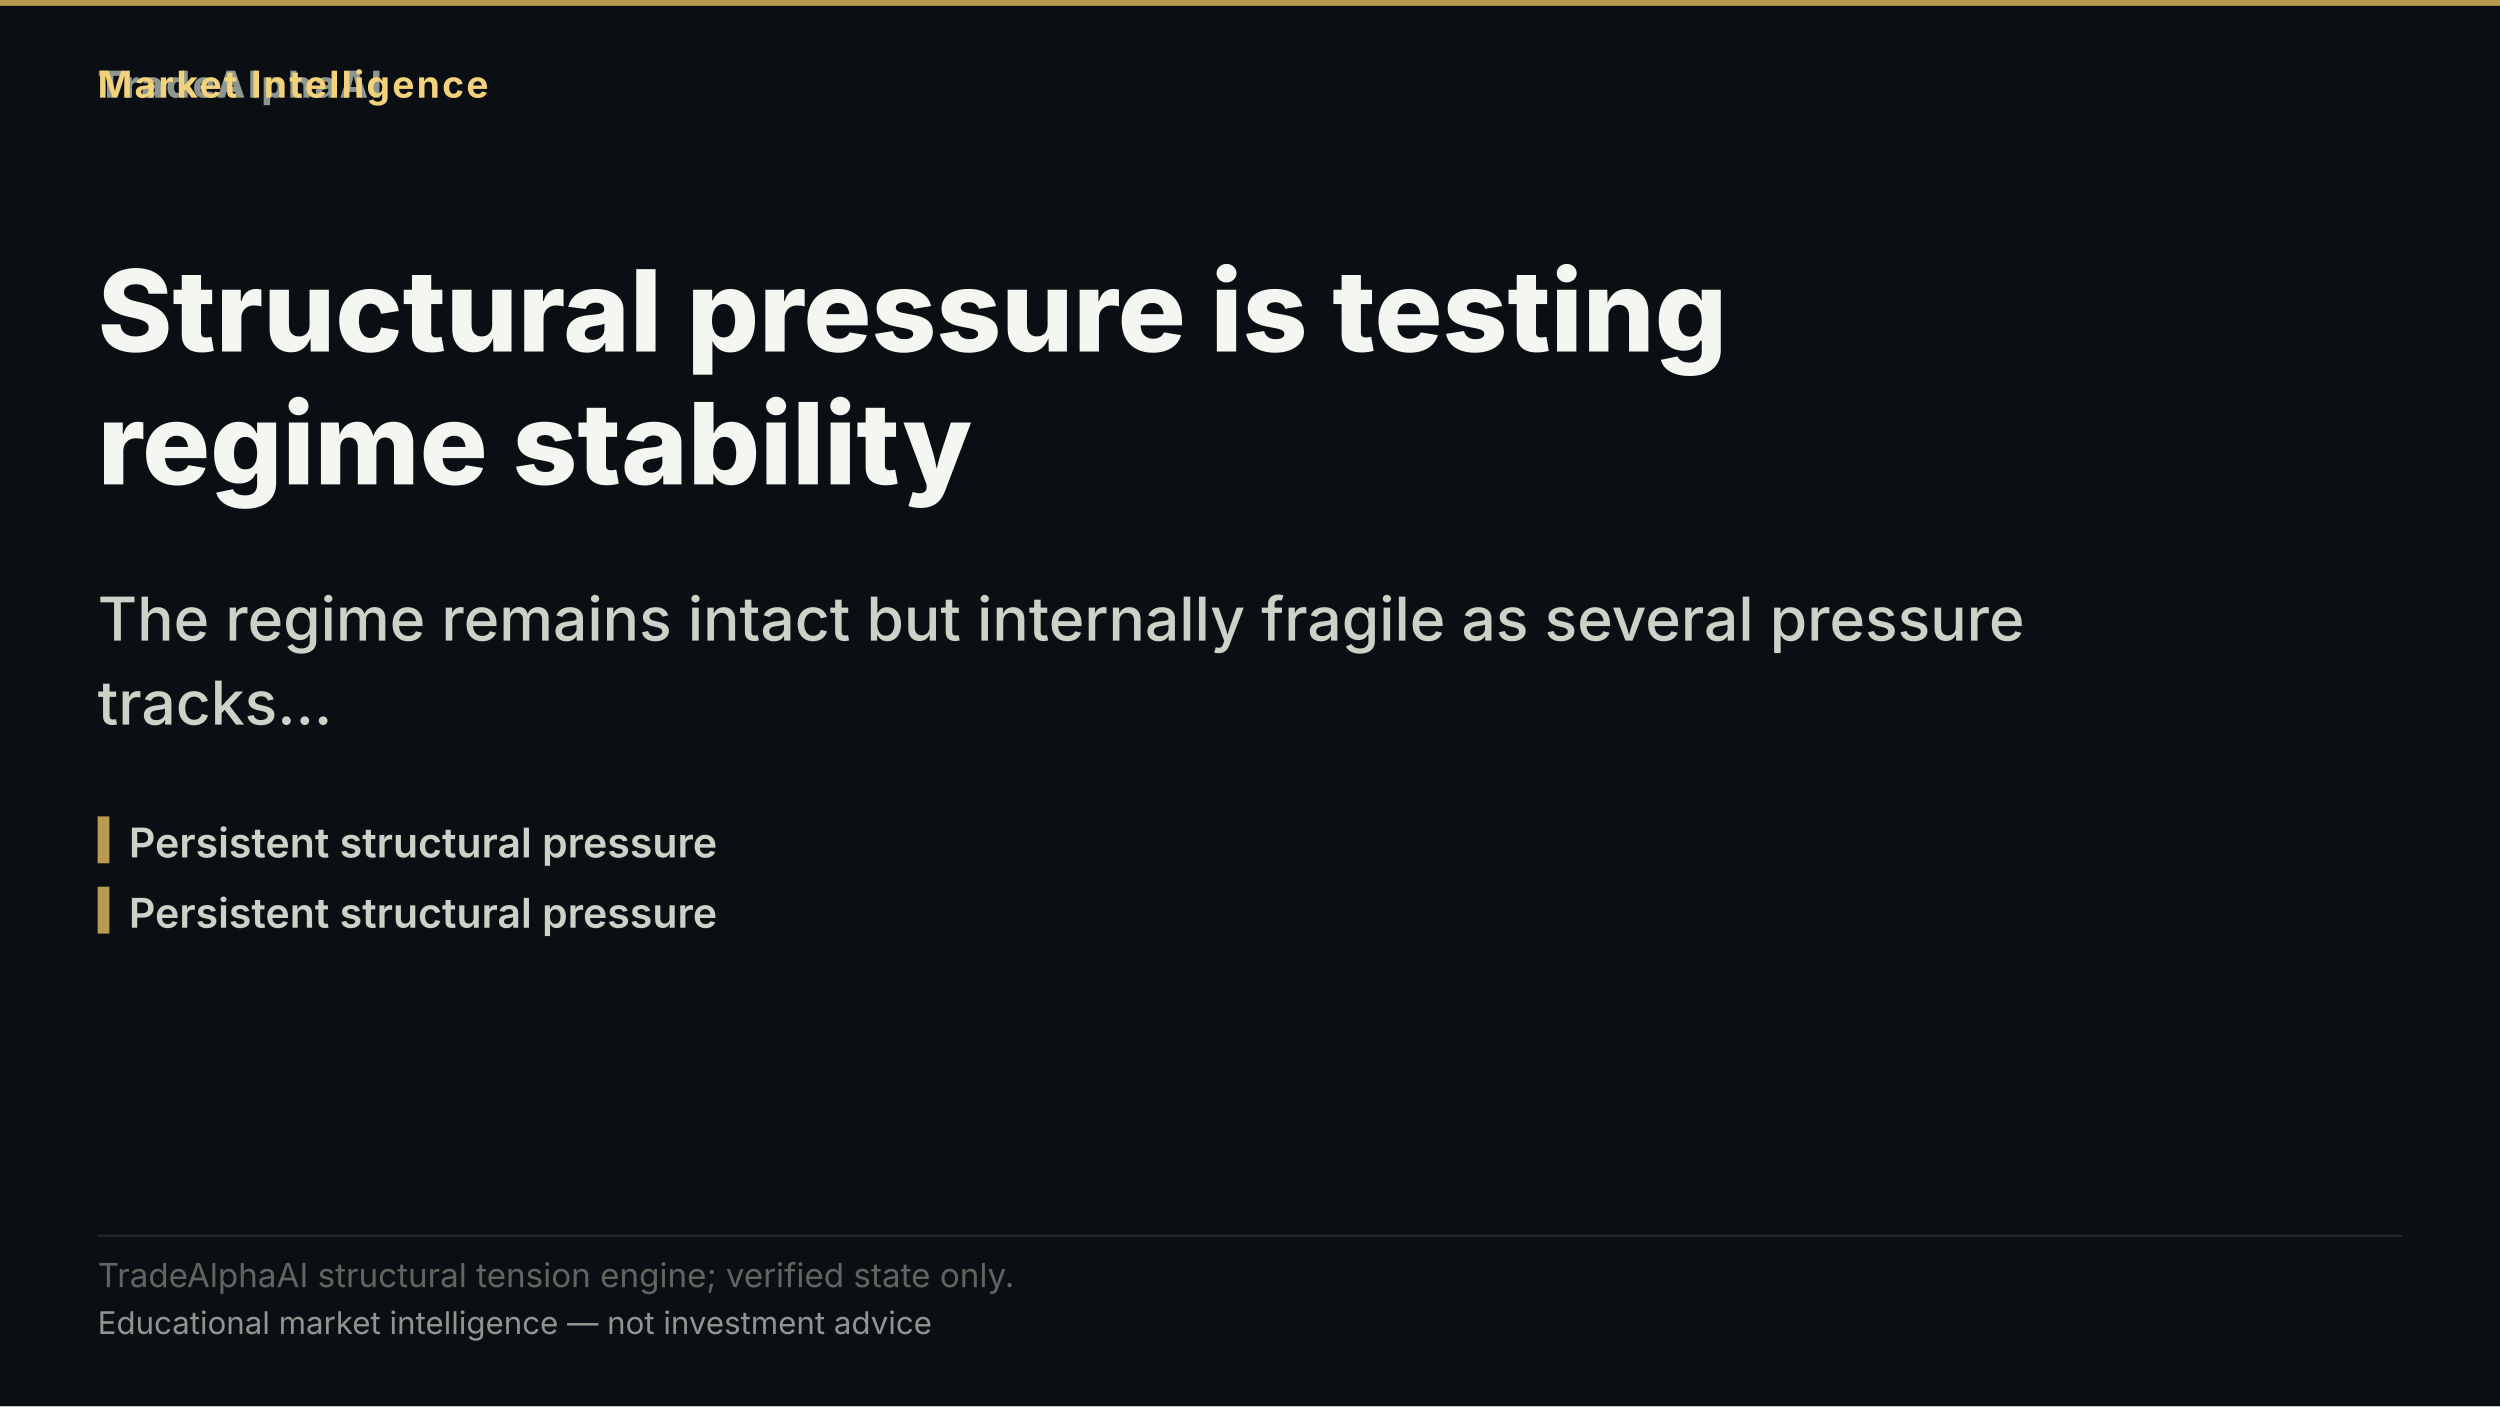
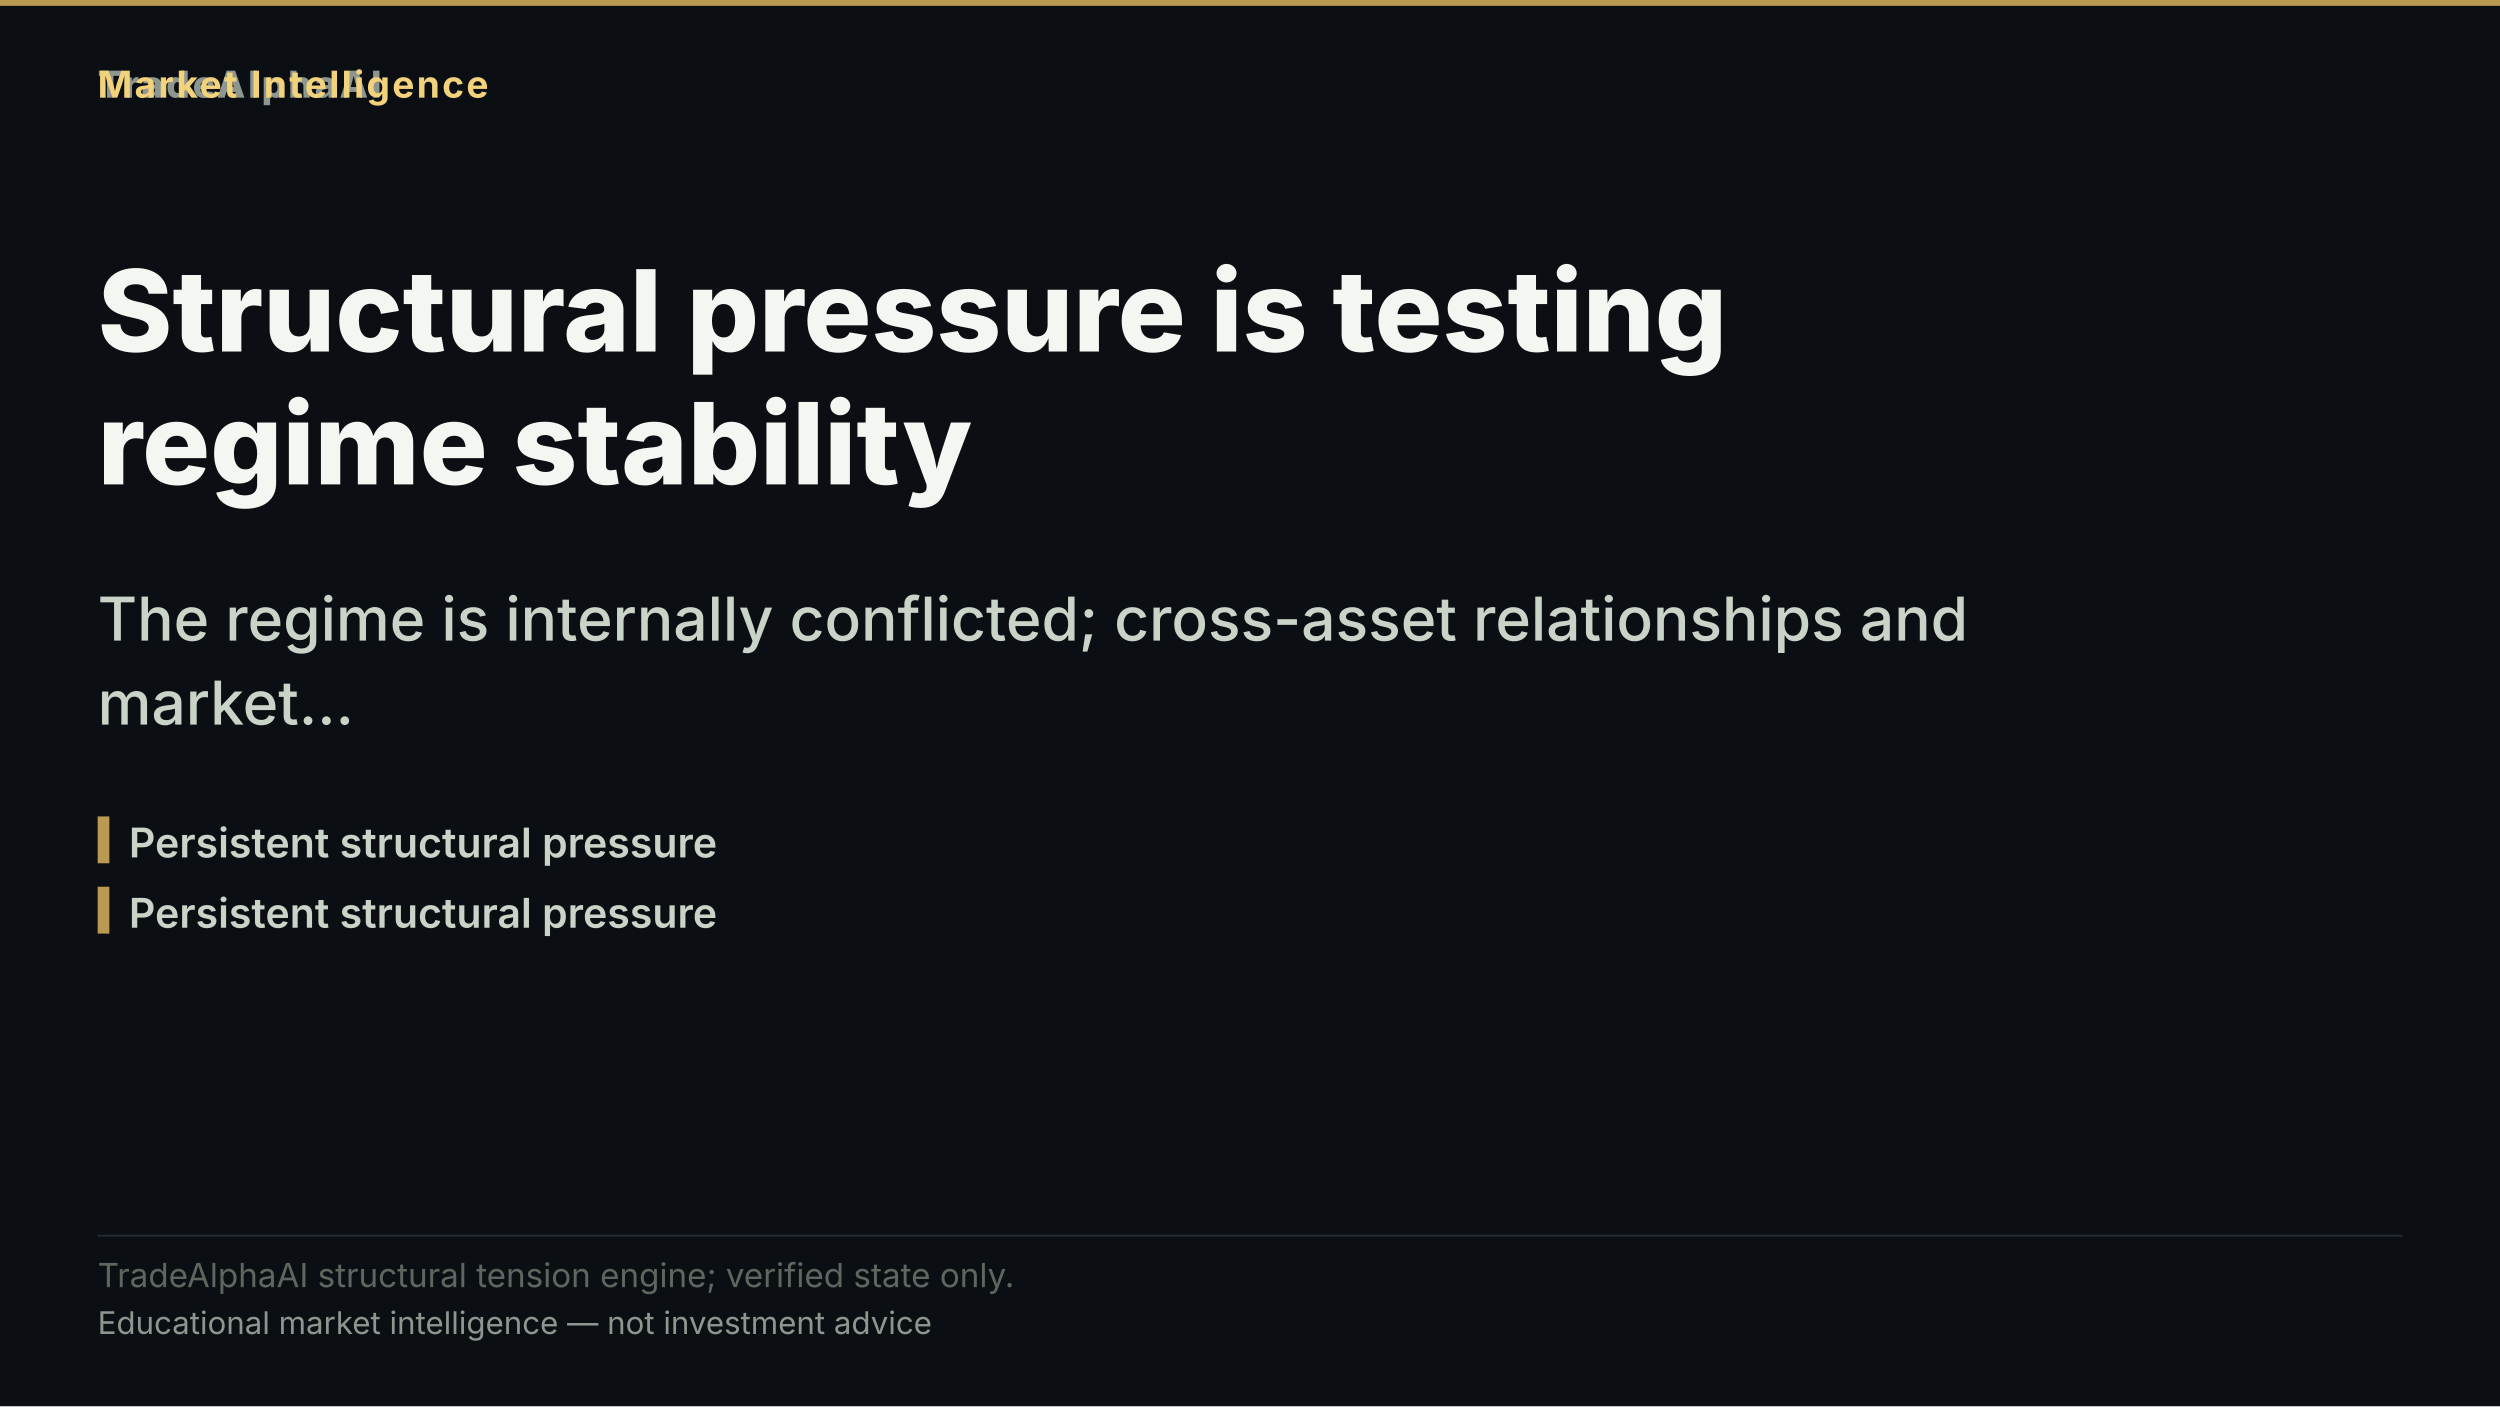
<svg xmlns="http://www.w3.org/2000/svg" width="1280" height="720" viewBox="0 0 1280 720" role="img" aria-label="Structural pressure is testing regime stability">
  <rect width="1280" height="720" fill="#0b0e13" />
  <rect x="0" y="0" width="1280" height="3" fill="#d8b15a" opacity="0.85" />
  <text x="50" y="50" font-family="'Inter','Segoe UI','Helvetica Neue',Arial,sans-serif" font-size="19" font-weight="800" letter-spacing="1.5" fill="#8d978f" text-anchor="start">TradeAlphaAI</text>
  <text x="50" y="50" font-family="'Inter','Segoe UI','Helvetica Neue',Arial,sans-serif" font-size="19" font-weight="700" letter-spacing="1.2" fill="#f2d27b" text-anchor="start">Market Intelligence</text>
  <text x="50" y="180" font-family="'Inter','Segoe UI','Helvetica Neue',Arial,sans-serif" font-size="58" font-weight="800" fill="#f4f7f1" text-anchor="start">Structural pressure is testing</text>
  <text x="50" y="248" font-family="'Inter','Segoe UI','Helvetica Neue',Arial,sans-serif" font-size="58" font-weight="800" fill="#f4f7f1" text-anchor="start">regime stability</text>
-   <text x="50" y="328" font-family="'Inter','Segoe UI','Helvetica Neue',Arial,sans-serif" font-size="31" font-weight="500" fill="#cad3c7" text-anchor="start">The regime remains intact but internally fragile as several pressure</text>
-   <text x="50" y="371" font-family="'Inter','Segoe UI','Helvetica Neue',Arial,sans-serif" font-size="31" font-weight="500" fill="#cad3c7" text-anchor="start">tracks…</text>
+   <text x="50" y="328" font-family="'Inter','Segoe UI','Helvetica Neue',Arial,sans-serif" font-size="31" font-weight="500" fill="#cad3c7" text-anchor="start">The regime is internally conflicted; cross-asset relationships and</text>
+   <text x="50" y="371" font-family="'Inter','Segoe UI','Helvetica Neue',Arial,sans-serif" font-size="31" font-weight="500" fill="#cad3c7" text-anchor="start">market…</text>
  <rect x="50" y="418" width="6" height="24" fill="#d8b15a" opacity="0.85" />
  <text x="66" y="439" font-family="'Inter','Segoe UI','Helvetica Neue',Arial,sans-serif" font-size="21" font-weight="600" fill="#cad3c7" text-anchor="start">Persistent structural pressure</text>
  <rect x="50" y="454" width="6" height="24" fill="#d8b15a" opacity="0.85" />
  <text x="66" y="475" font-family="'Inter','Segoe UI','Helvetica Neue',Arial,sans-serif" font-size="21" font-weight="600" fill="#cad3c7" text-anchor="start">Persistent structural pressure</text>
  <rect x="50" y="632.2" width="1180" height="1" fill="rgba(148,163,184,0.18)" />
  <text x="50" y="659" font-family="'Inter','Segoe UI','Helvetica Neue',Arial,sans-serif" font-size="17" fill="#5d675f" text-anchor="start">TradeAlphaAI structural tension engine; verified state only.</text>
  <text x="50" y="683" font-family="'Inter','Segoe UI','Helvetica Neue',Arial,sans-serif" font-size="16" fill="#8d978f" text-anchor="start">Educational market intelligence — not investment advice</text>
</svg>
